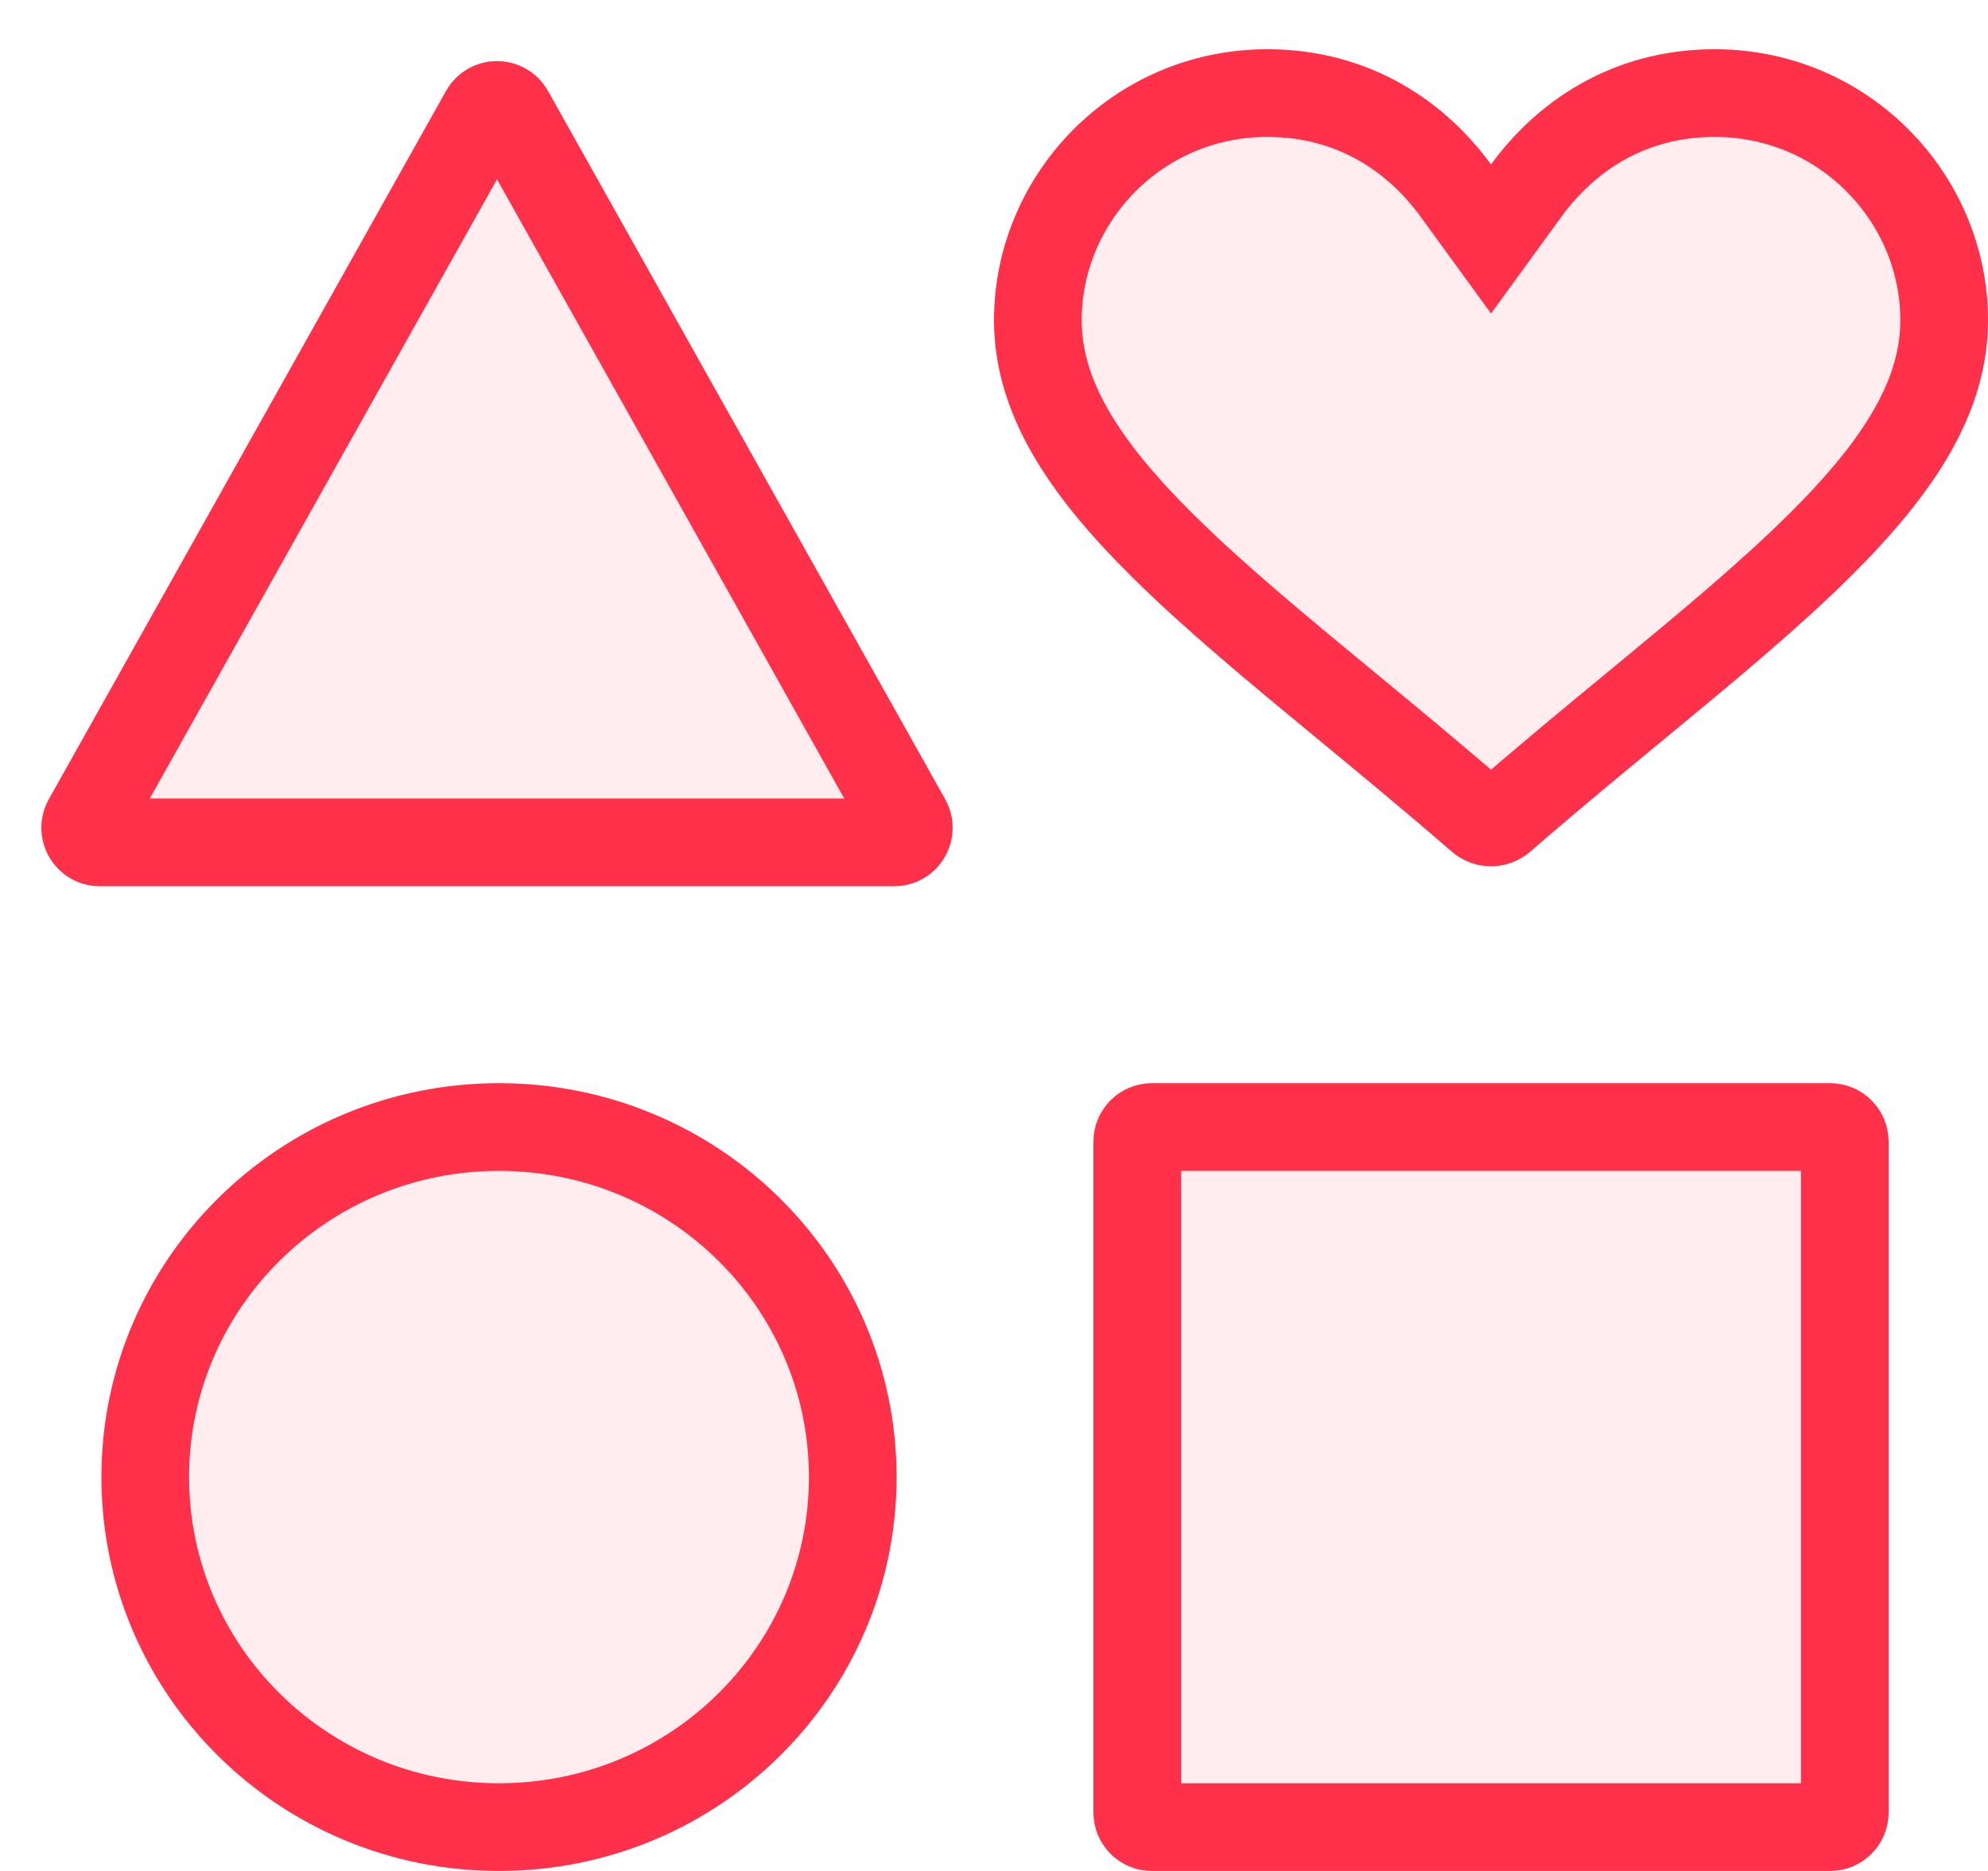
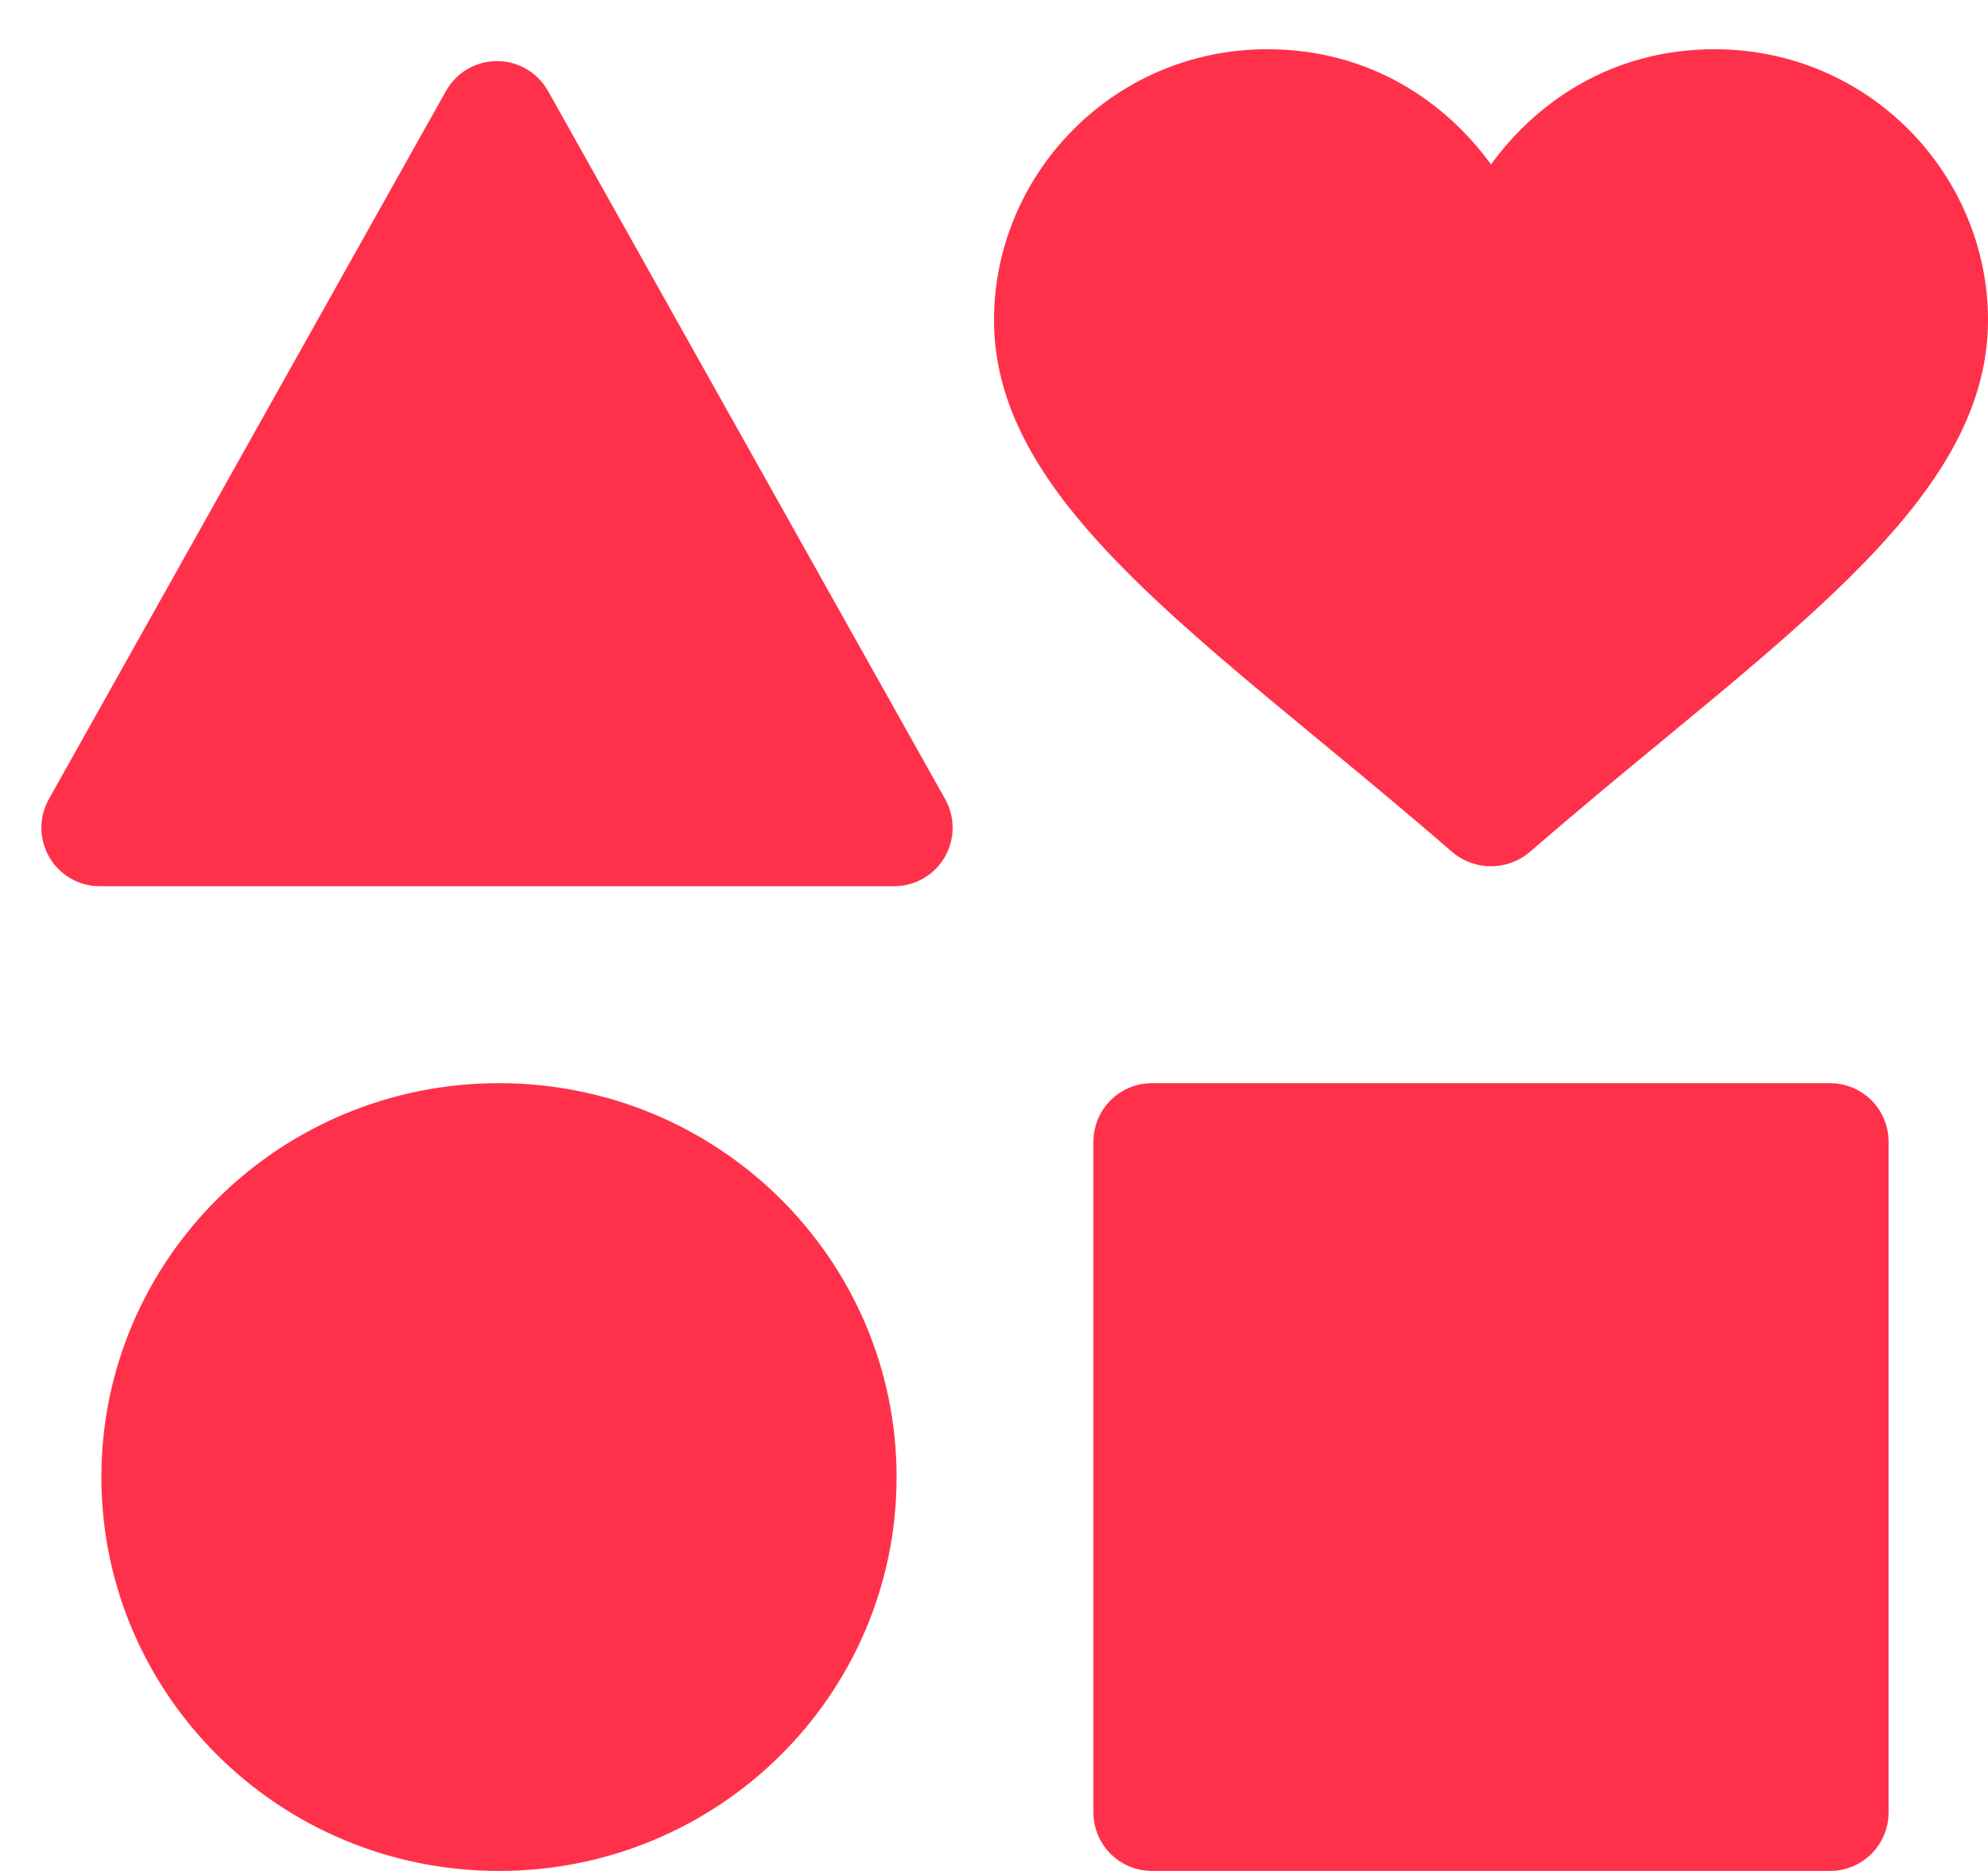
<svg xmlns="http://www.w3.org/2000/svg" width="34" height="32" viewBox="0 0 34 32" fill="none">
-   <path d="M24.894 3.254L25.5 4.087L26.106 3.254C26.747 2.375 27.814 1.592 29.325 1.592C31.553 1.592 33.25 3.403 33.25 5.474C33.25 6.758 32.512 7.951 31.105 9.343C30.227 10.211 29.177 11.079 28.002 12.049C27.272 12.651 26.494 13.293 25.68 13.999C25.578 14.089 25.422 14.089 25.32 13.999C24.506 13.293 23.728 12.651 22.998 12.049C21.823 11.079 20.773 10.211 19.895 9.343C18.488 7.951 17.75 6.758 17.75 5.474C17.75 3.403 19.447 1.592 21.675 1.592C23.186 1.592 24.253 2.375 24.894 3.254ZM2.484 25.263C2.484 21.962 5.185 19.276 8.534 19.276C11.883 19.276 14.584 21.962 14.584 25.263C14.584 28.564 11.883 31.25 8.534 31.25C5.185 31.25 2.484 28.564 2.484 25.263ZM19.45 31V19.526C19.45 19.388 19.562 19.276 19.7 19.276H31.3C31.438 19.276 31.55 19.388 31.55 19.526V31C31.55 31.138 31.438 31.25 31.3 31.25H19.7C19.562 31.25 19.45 31.138 19.45 31ZM1.489 14.036L8.282 1.922C8.377 1.752 8.623 1.752 8.718 1.922L15.511 14.036C15.604 14.202 15.484 14.408 15.293 14.408H1.707C1.516 14.408 1.396 14.202 1.489 14.036Z" fill="#FFEDF0" stroke="#FF314A" stroke-width="1.5" />
+   <path d="M24.894 3.254L25.5 4.087L26.106 3.254C26.747 2.375 27.814 1.592 29.325 1.592C31.553 1.592 33.25 3.403 33.25 5.474C33.25 6.758 32.512 7.951 31.105 9.343C30.227 10.211 29.177 11.079 28.002 12.049C27.272 12.651 26.494 13.293 25.68 13.999C25.578 14.089 25.422 14.089 25.32 13.999C24.506 13.293 23.728 12.651 22.998 12.049C21.823 11.079 20.773 10.211 19.895 9.343C18.488 7.951 17.75 6.758 17.75 5.474C17.75 3.403 19.447 1.592 21.675 1.592C23.186 1.592 24.253 2.375 24.894 3.254ZM2.484 25.263C2.484 21.962 5.185 19.276 8.534 19.276C11.883 19.276 14.584 21.962 14.584 25.263C14.584 28.564 11.883 31.25 8.534 31.25C5.185 31.25 2.484 28.564 2.484 25.263ZM19.45 19.526C19.45 19.388 19.562 19.276 19.7 19.276H31.3C31.438 19.276 31.55 19.388 31.55 19.526V31C31.55 31.138 31.438 31.25 31.3 31.25H19.7C19.562 31.25 19.45 31.138 19.45 31V19.526ZM8.282 1.922C8.377 1.752 8.623 1.752 8.718 1.922L15.511 14.036C15.604 14.202 15.484 14.408 15.293 14.408H1.707C1.516 14.408 1.396 14.202 1.489 14.036L8.282 1.922Z" fill="#FF314A" stroke="#FF314A" stroke-width="1.5" />
</svg>
